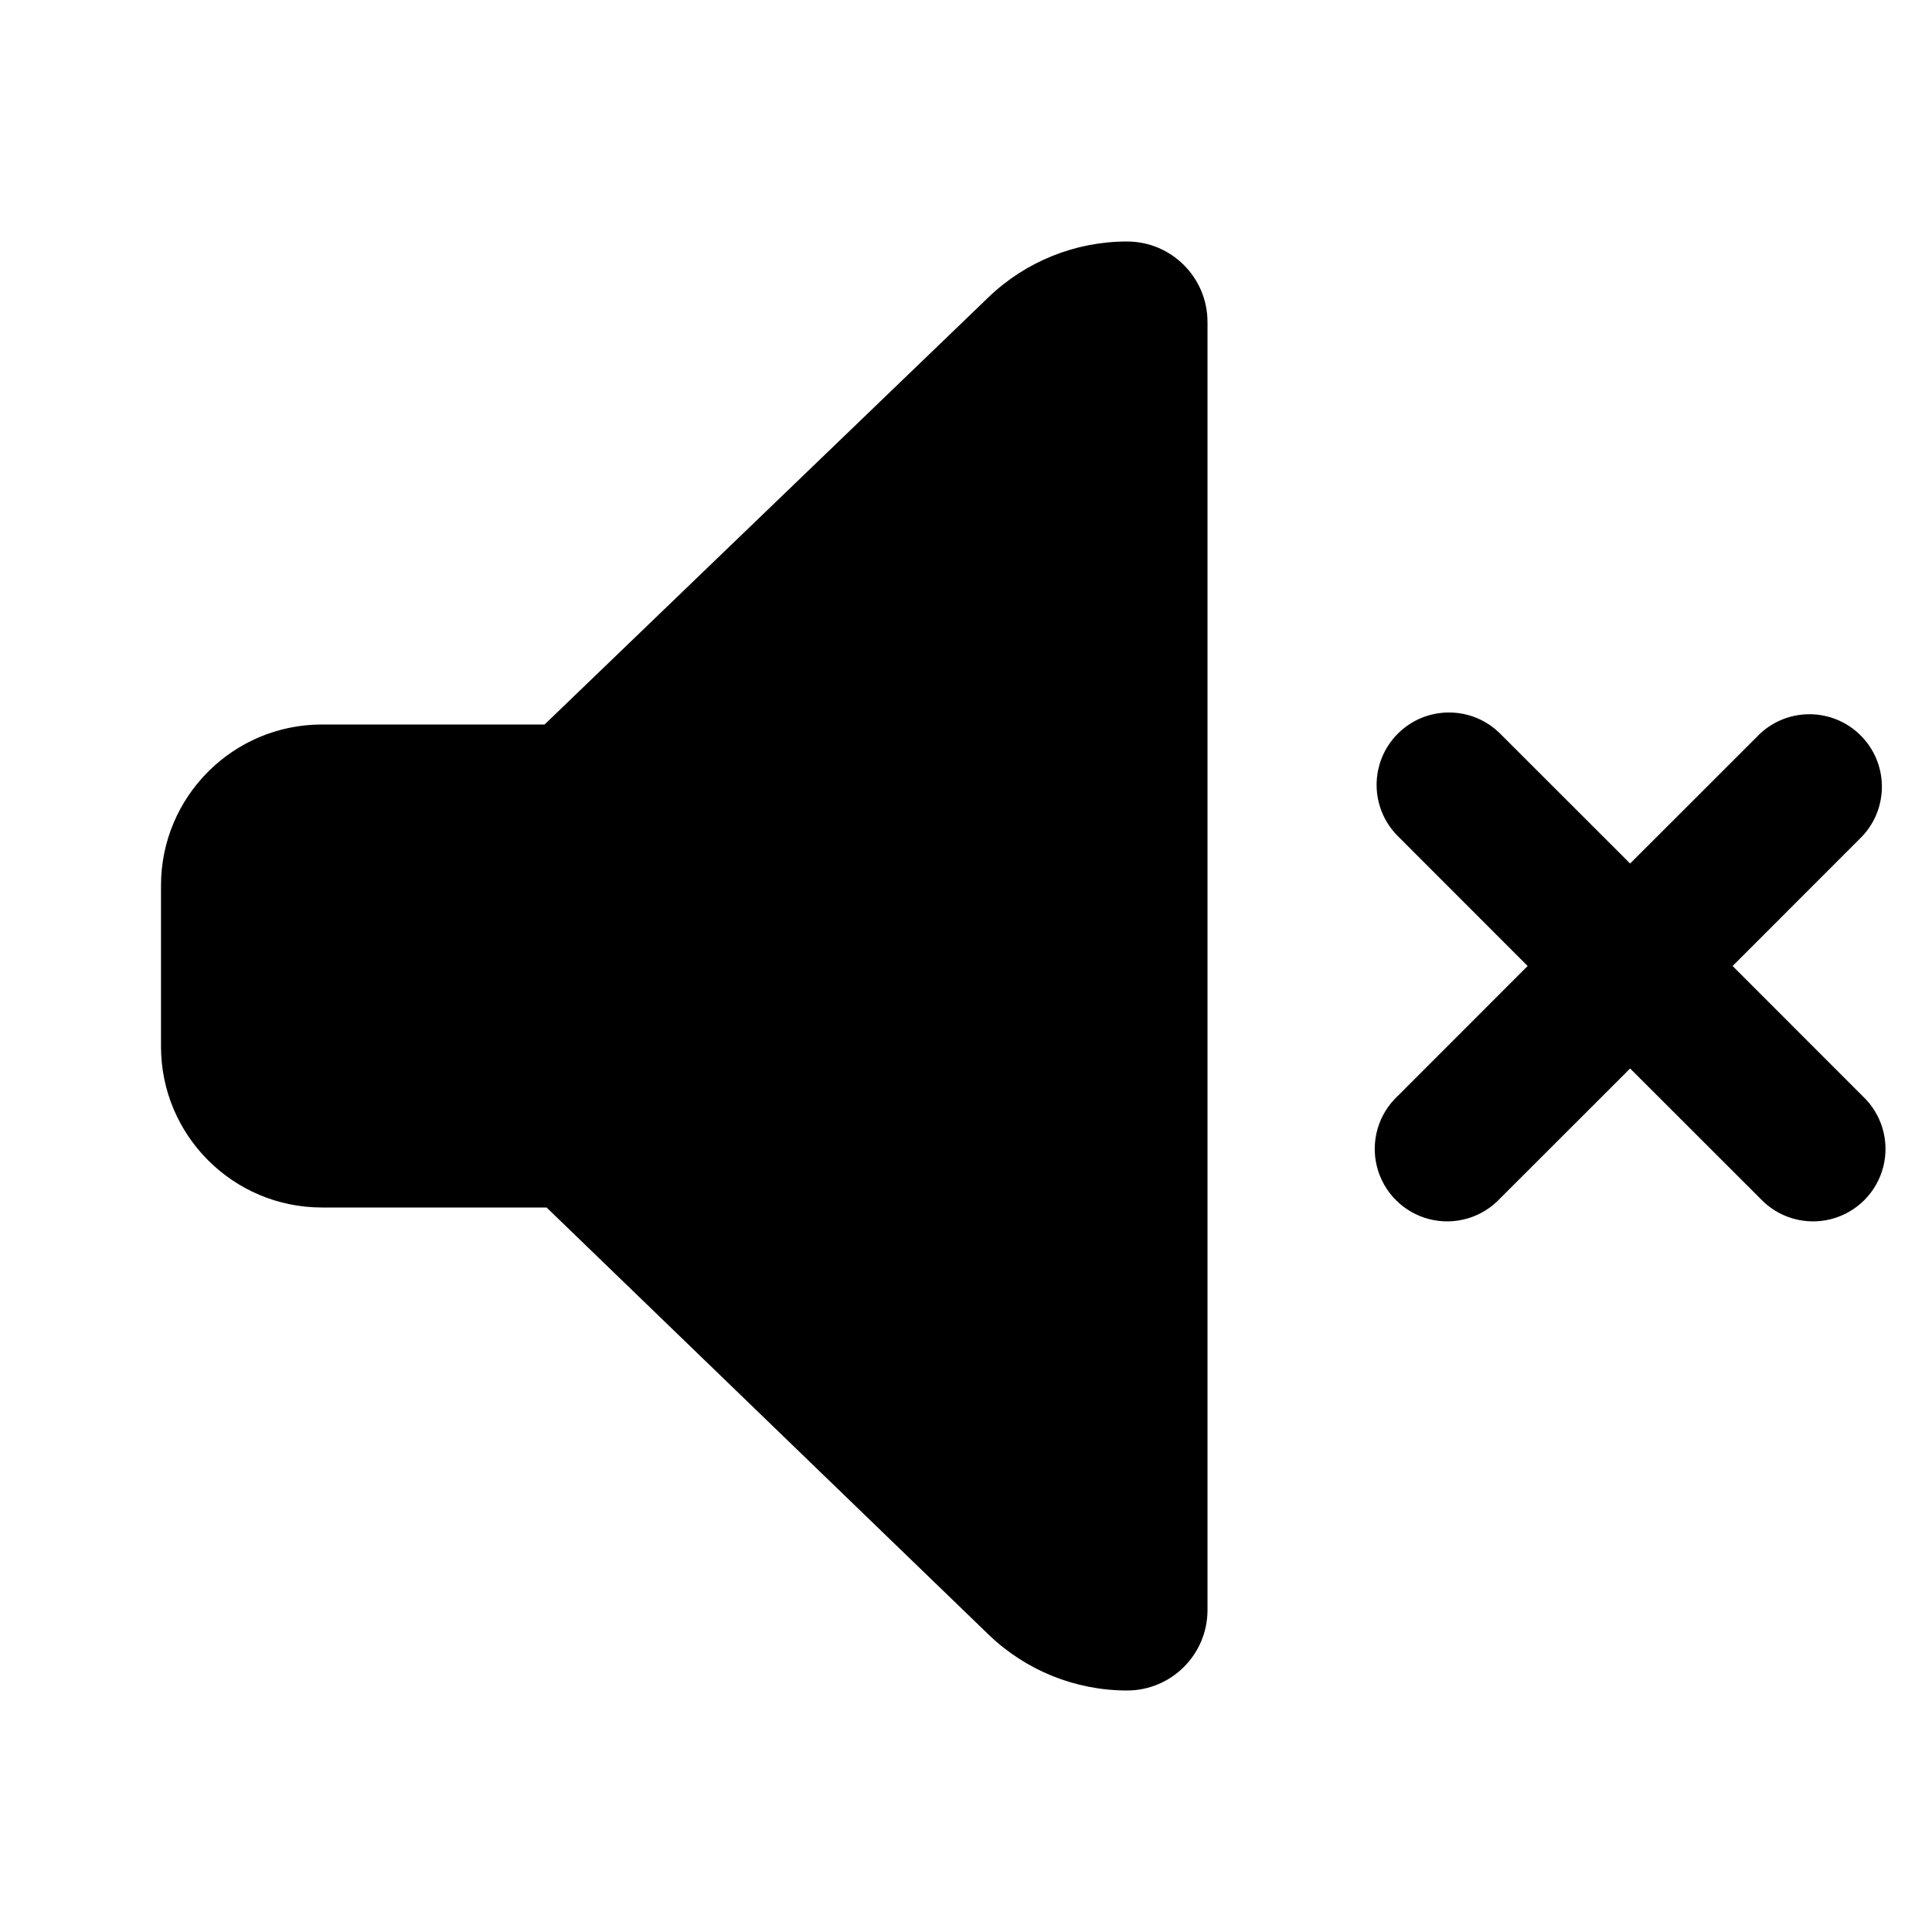
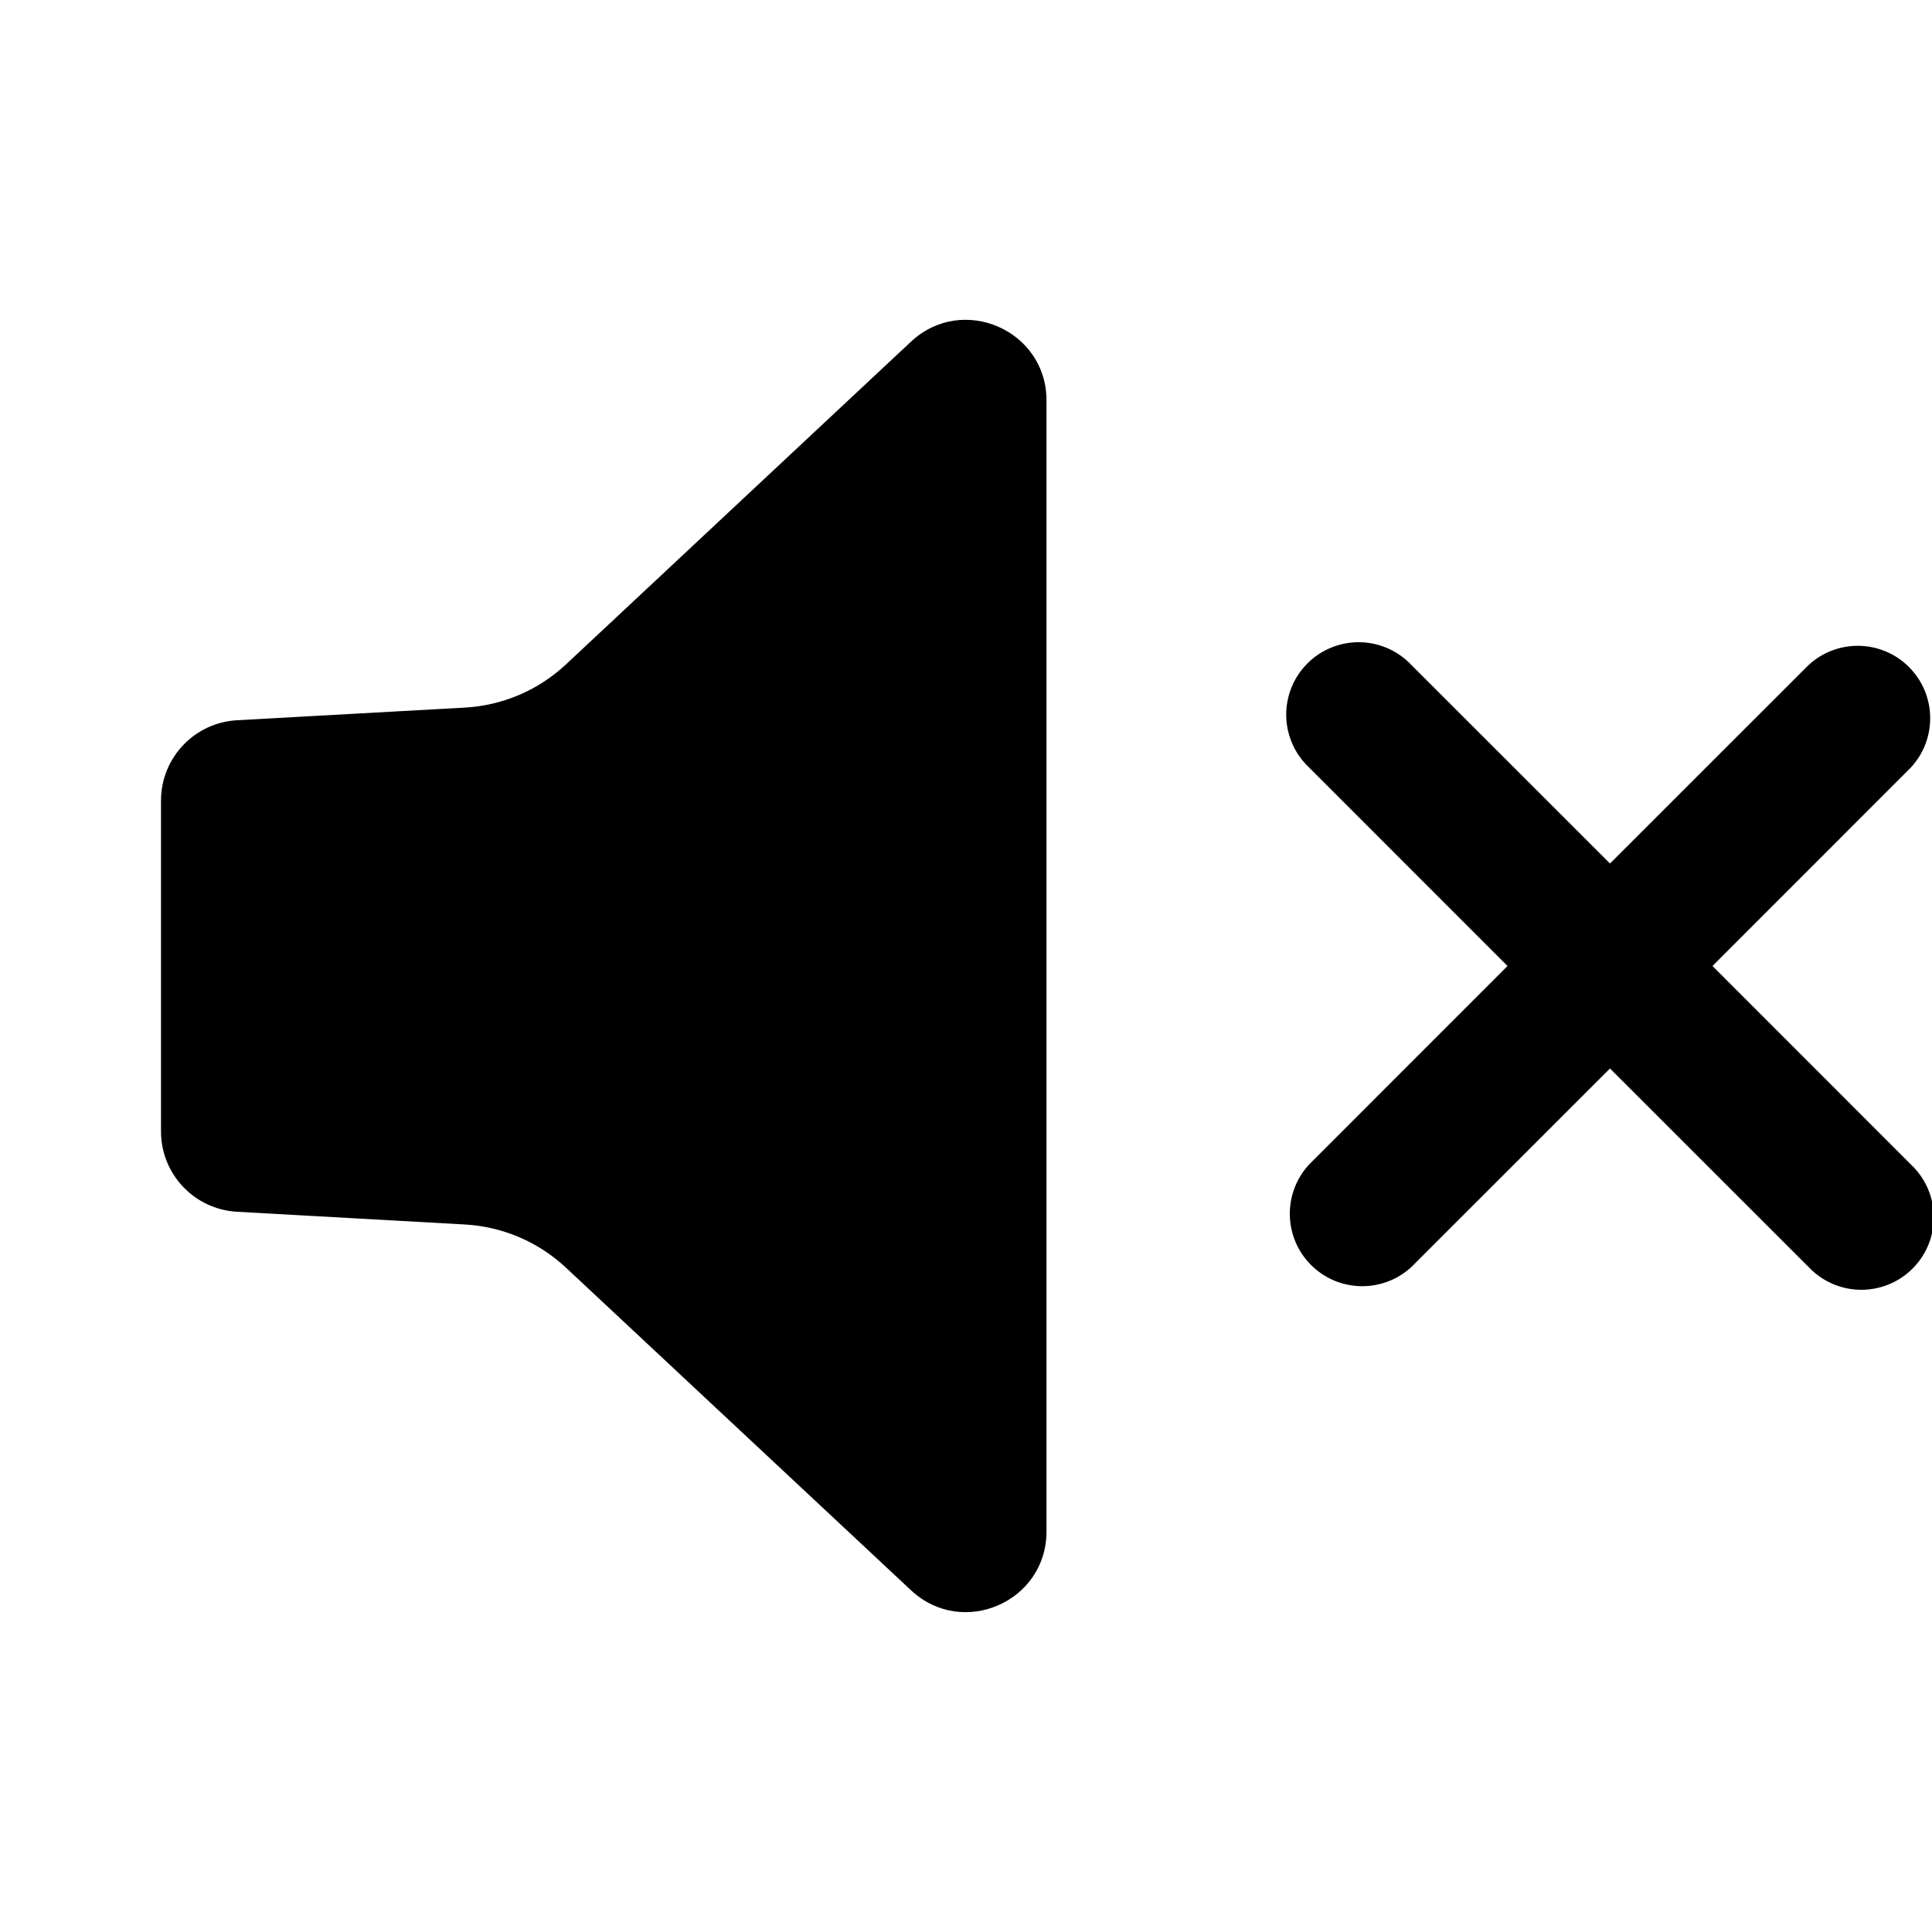
<svg xmlns="http://www.w3.org/2000/svg" width="24" height="24" fill="currentColor" viewBox="0 0 24 24">
-   <path d="M14 3a1 1 0 0 1 1 1v16a1 1 0 0 1-1 1 2.48 2.48 0 0 1-1.72-.695L6.79 15H4a2 2 0 0 1-2-2v-2a2 2 0 0 1 2-2h2.765l5.514-5.307A2.481 2.481 0 0 1 14 3Z M17.364 9.114a.9.9 0 0 1 1.272 0l1.614 1.613 1.614-1.613a.9.9 0 0 1 1.272 1.272L21.523 12l1.613 1.614a.9.9 0 1 1-1.272 1.272l-1.614-1.613-1.614 1.613a.9.9 0 1 1-1.272-1.272L18.977 12l-1.613-1.614a.9.9 0 0 1 0-1.272Z" clip-rule="evenodd" />
+   <path d="M2 9.946a1 1 0 0 1 .945-.999l2.83-.157a2 2 0 0 0 1.255-.536l4.287-4.01C11.956 3.647 13 4.1 13 4.974v14.051c0 .875-1.044 1.328-1.683.73L7.03 15.747a2 2 0 0 0-1.255-.536l-2.83-.158A1 1 0 0 1 2 14.054V9.946Zm20.464-1.682a.9.9 0 0 1 1.272 1.272L21.273 12l2.463 2.464a.9.9 0 1 1-1.272 1.272L20 13.273l-2.464 2.463a.9.9 0 0 1-1.272-1.272L18.727 12l-2.463-2.464a.9.9 0 1 1 1.272-1.272L20 10.727l2.464-2.463Z" />
</svg>
